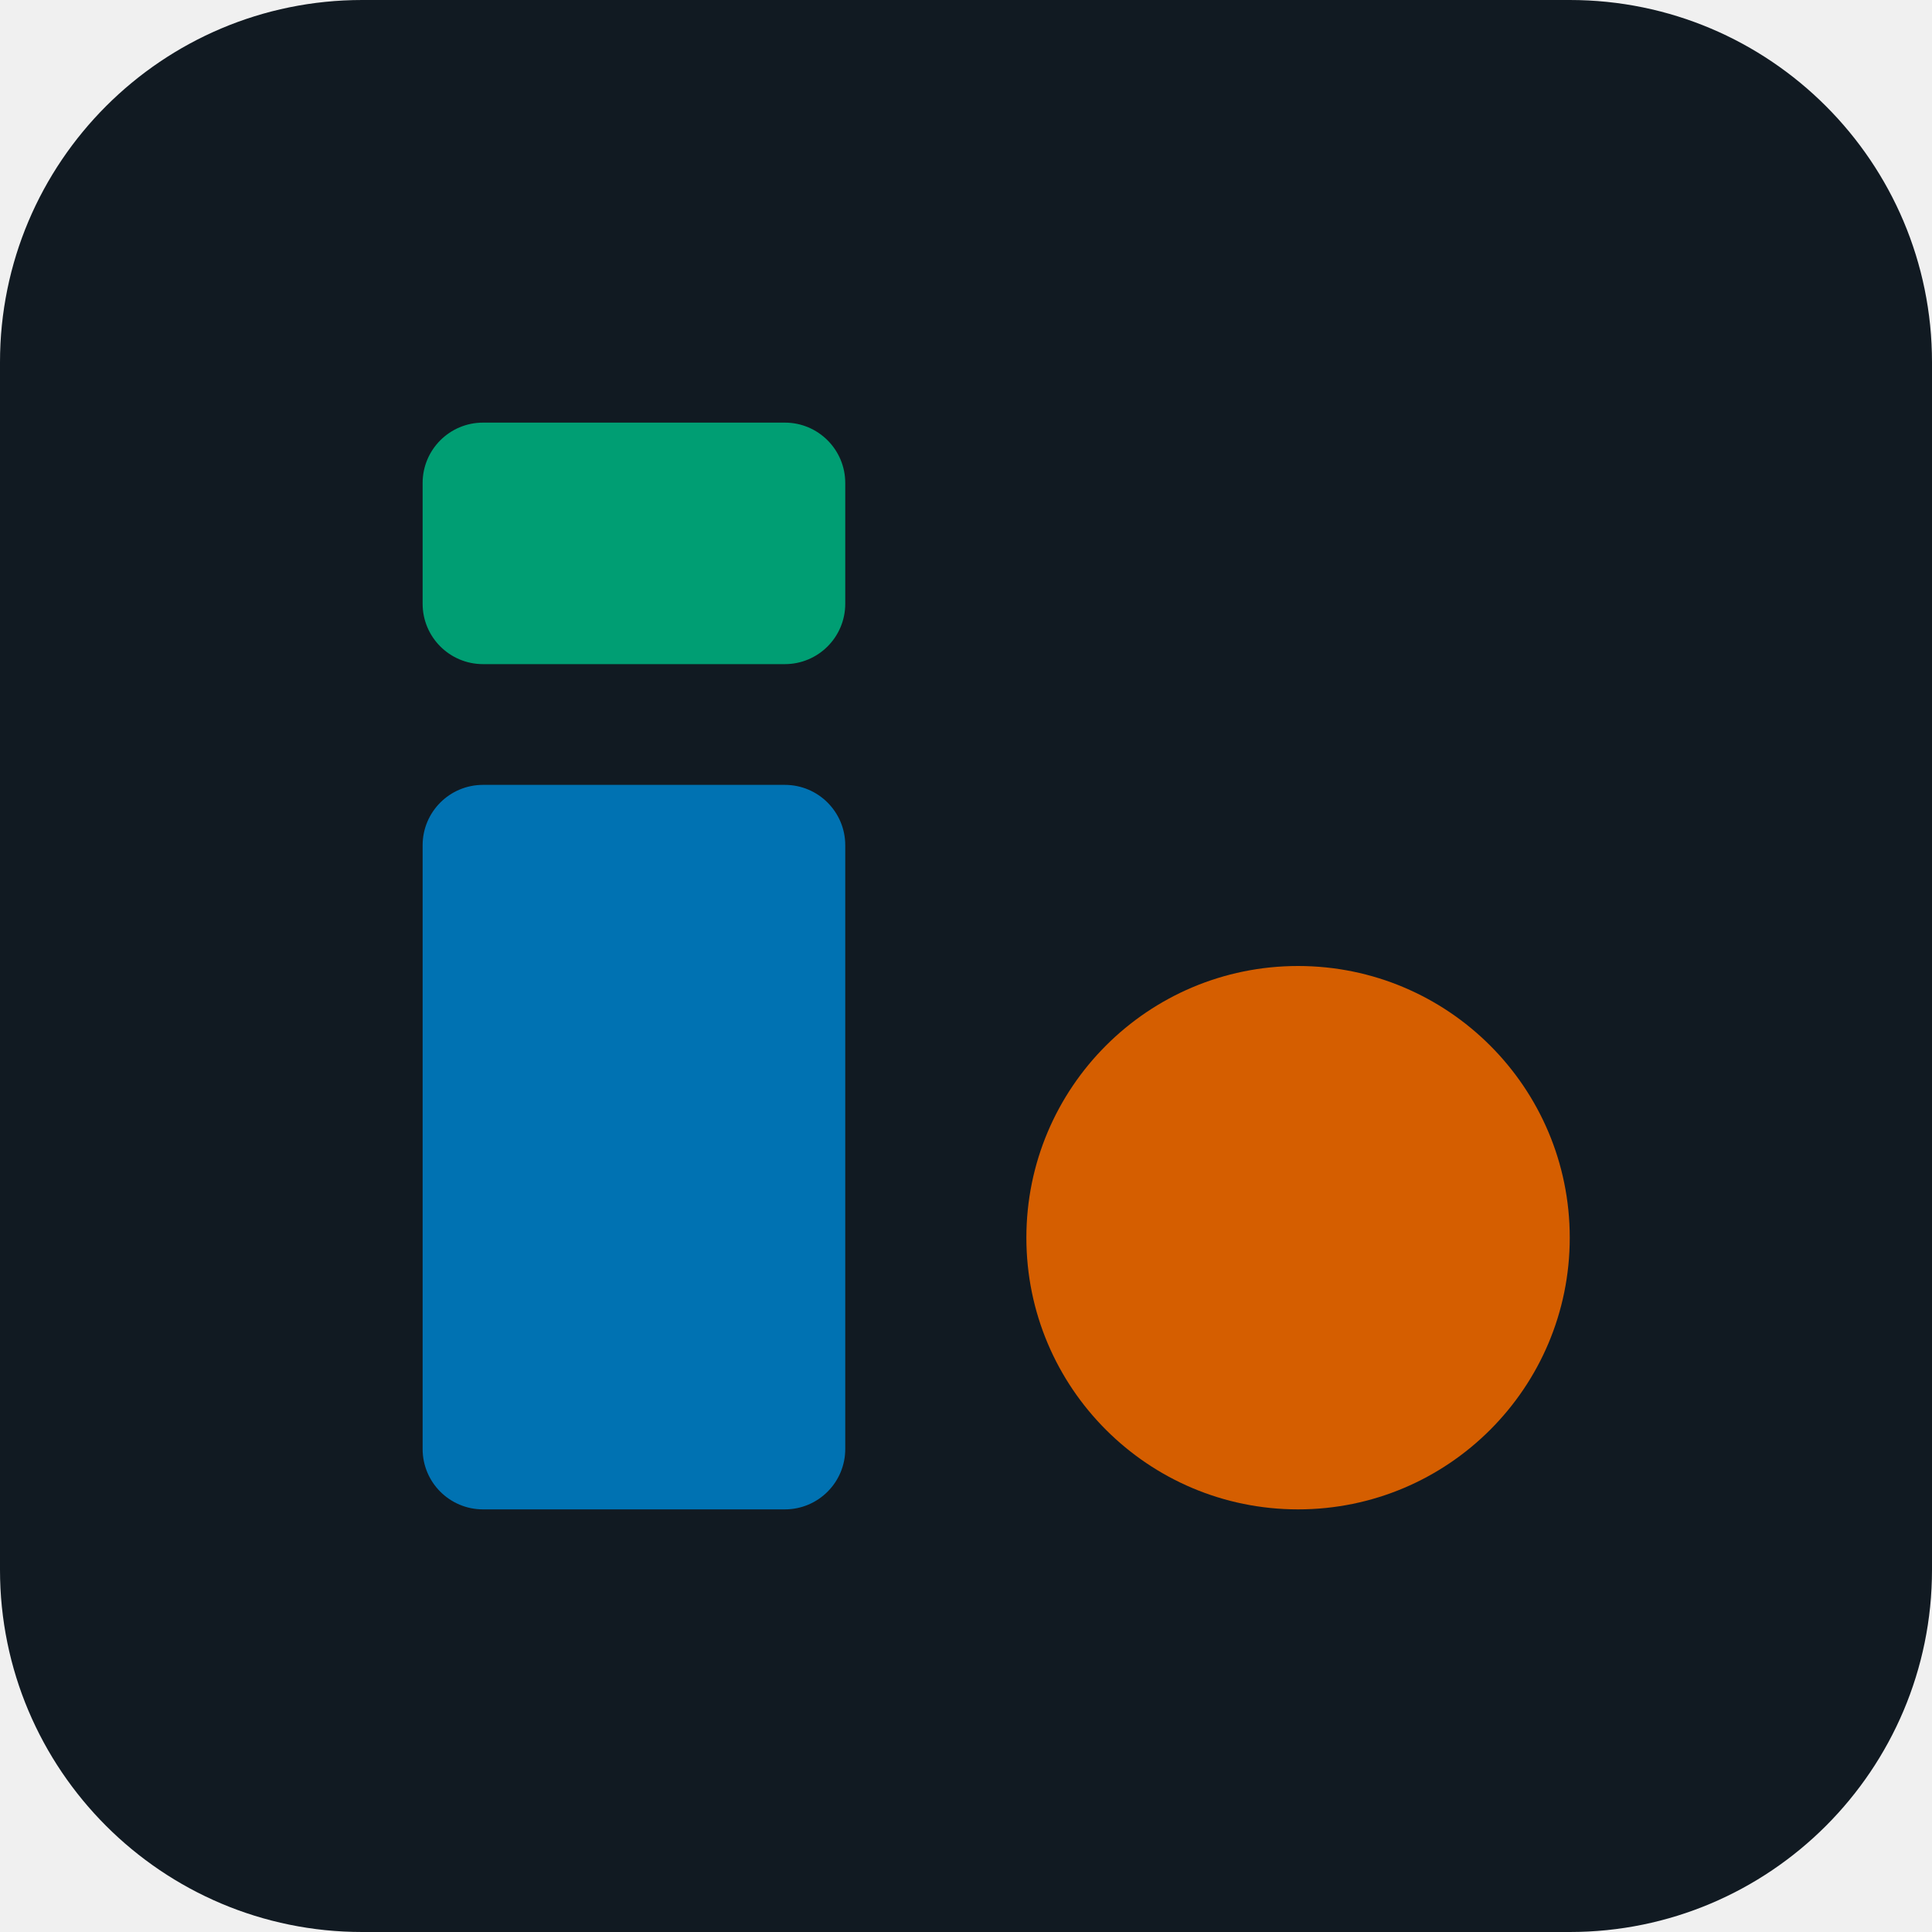
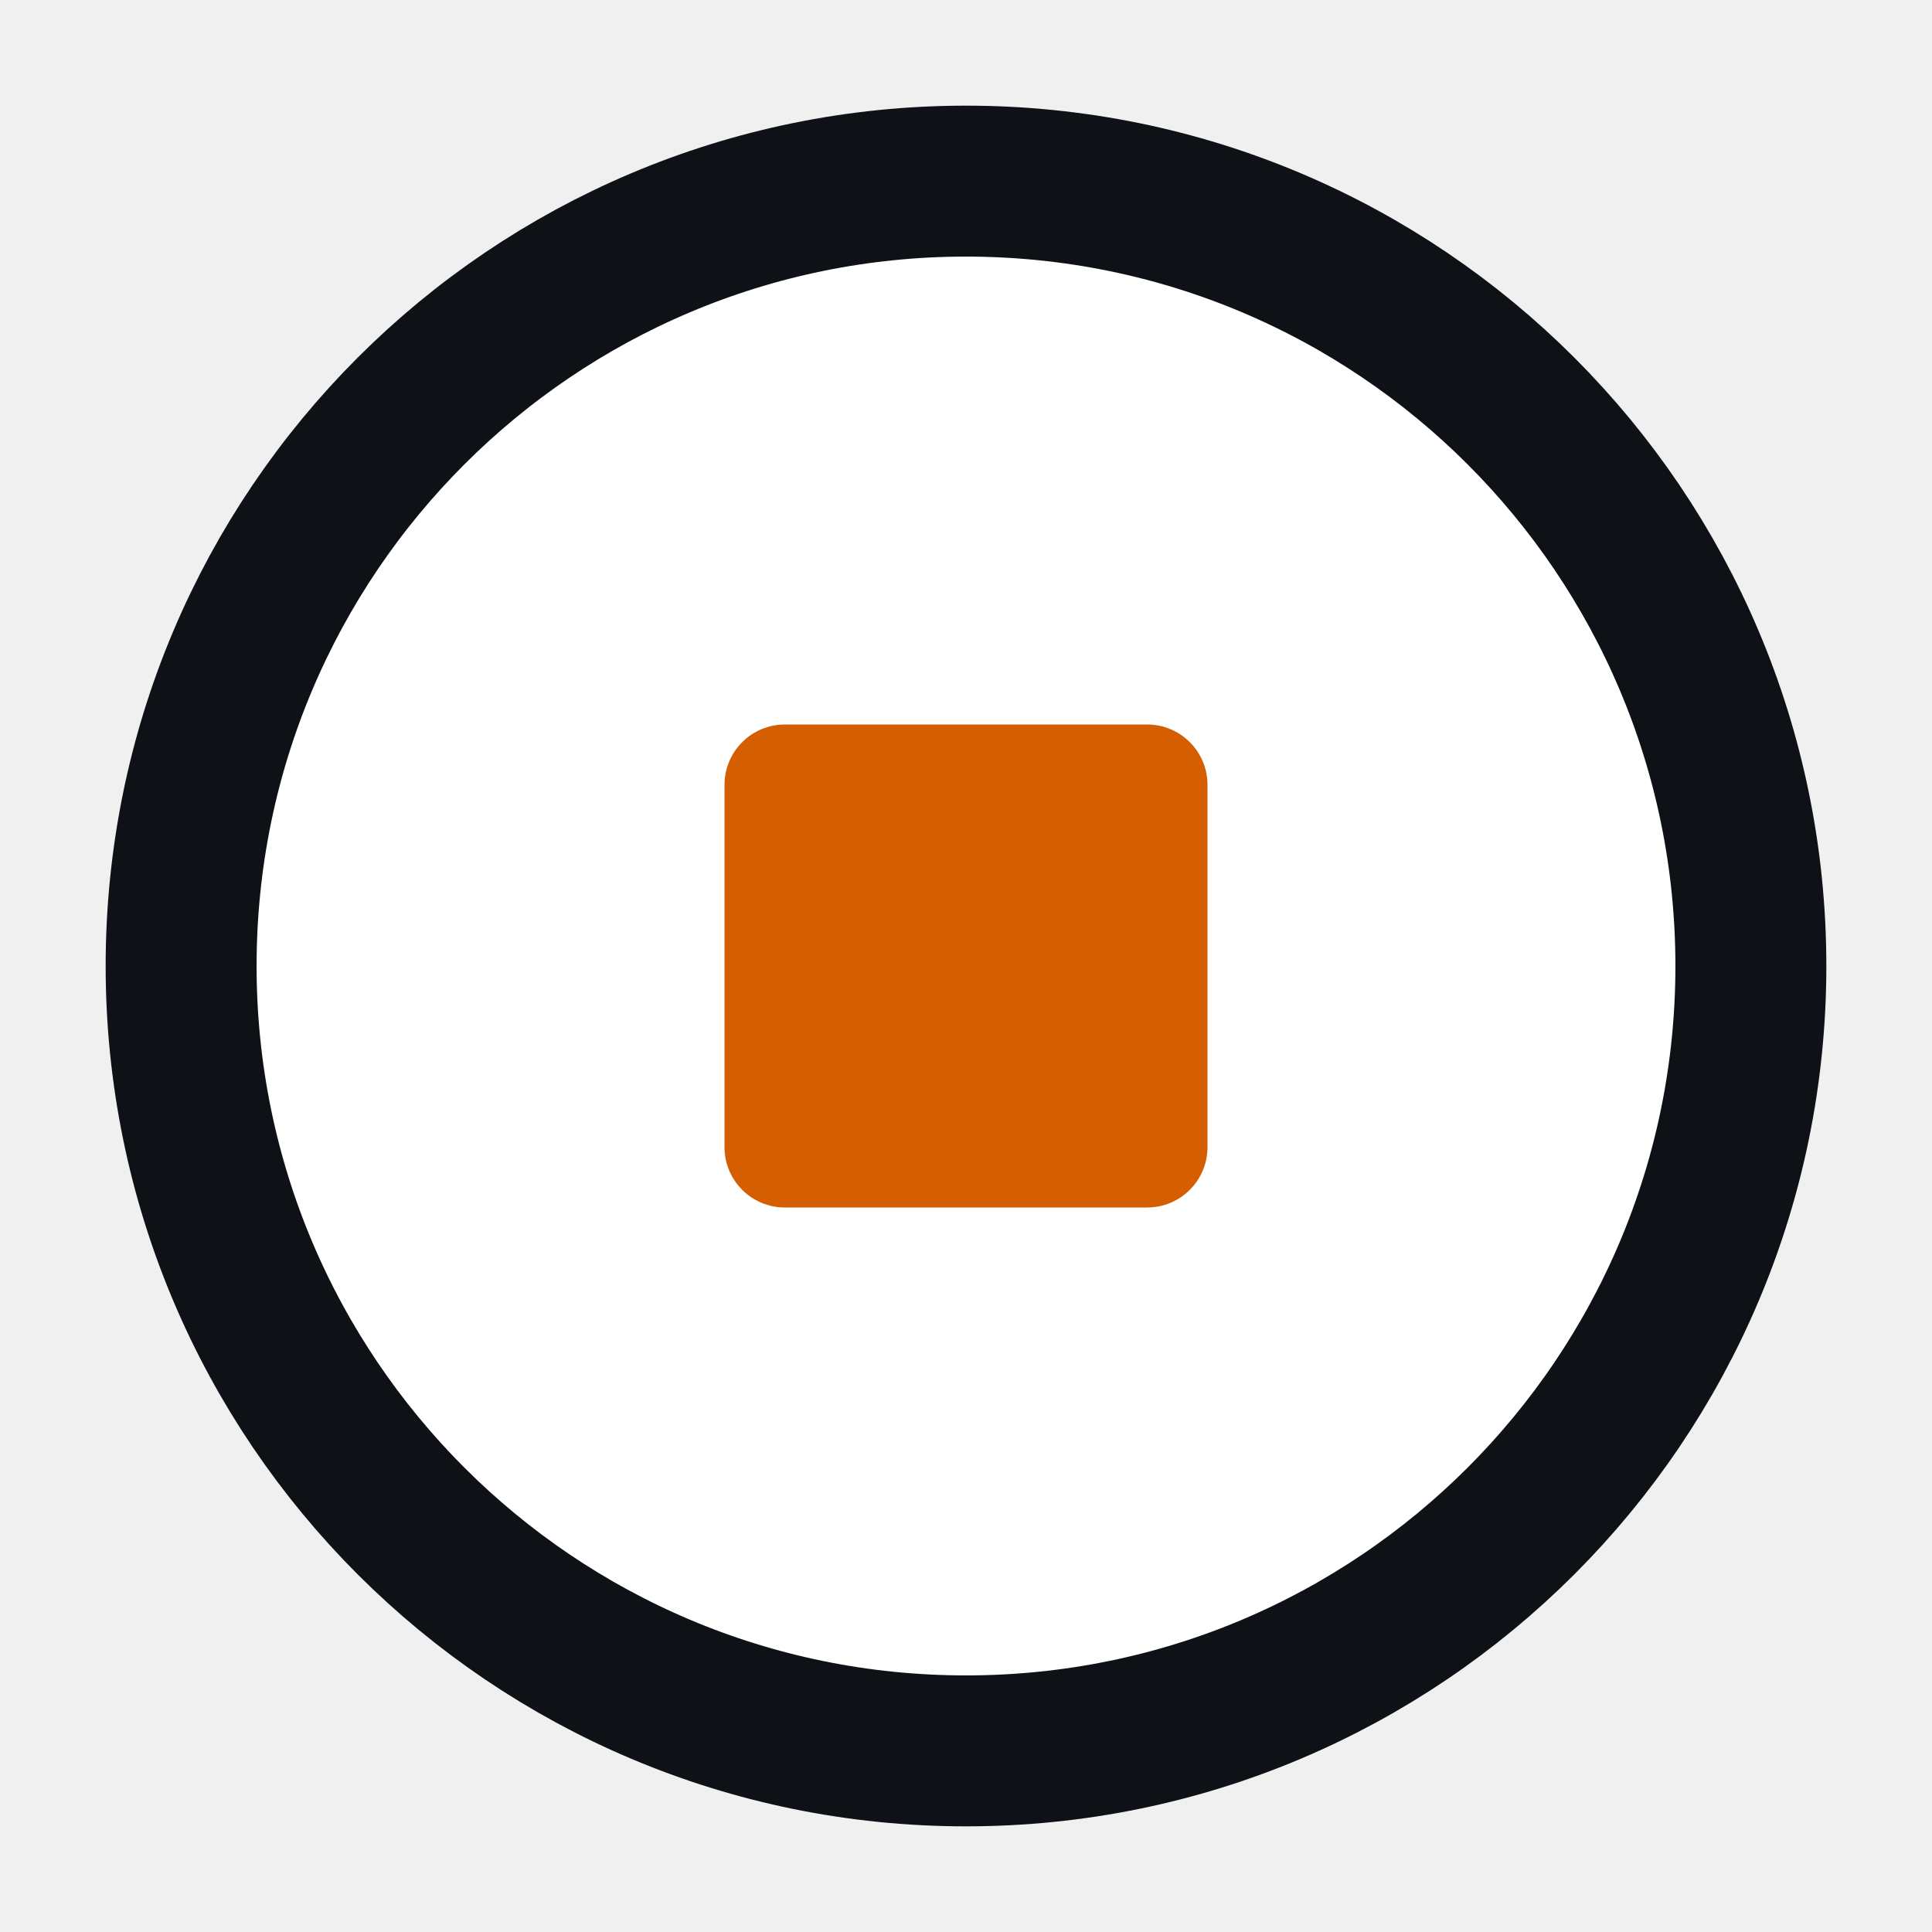
<svg xmlns="http://www.w3.org/2000/svg" viewBox="0 0 32 32">
-   <rect width="32" height="32" rx="6" fill="#111a22" />
-   <rect x="7" y="13" width="7" height="12" rx="1" fill="#0072B2" />
-   <rect x="7" y="7" width="7" height="4" rx="1" fill="#009E73" />
-   <circle cx="21.5" cy="20.5" r="4.5" fill="#D55E00" />
+   <circle cx="16" cy="16" r="13" fill="#fff" stroke="#0e1116" stroke-width="2.5" />
+   <rect x="12" y="12" width="8" height="8" rx="1" fill="#D55E00" />
</svg>
